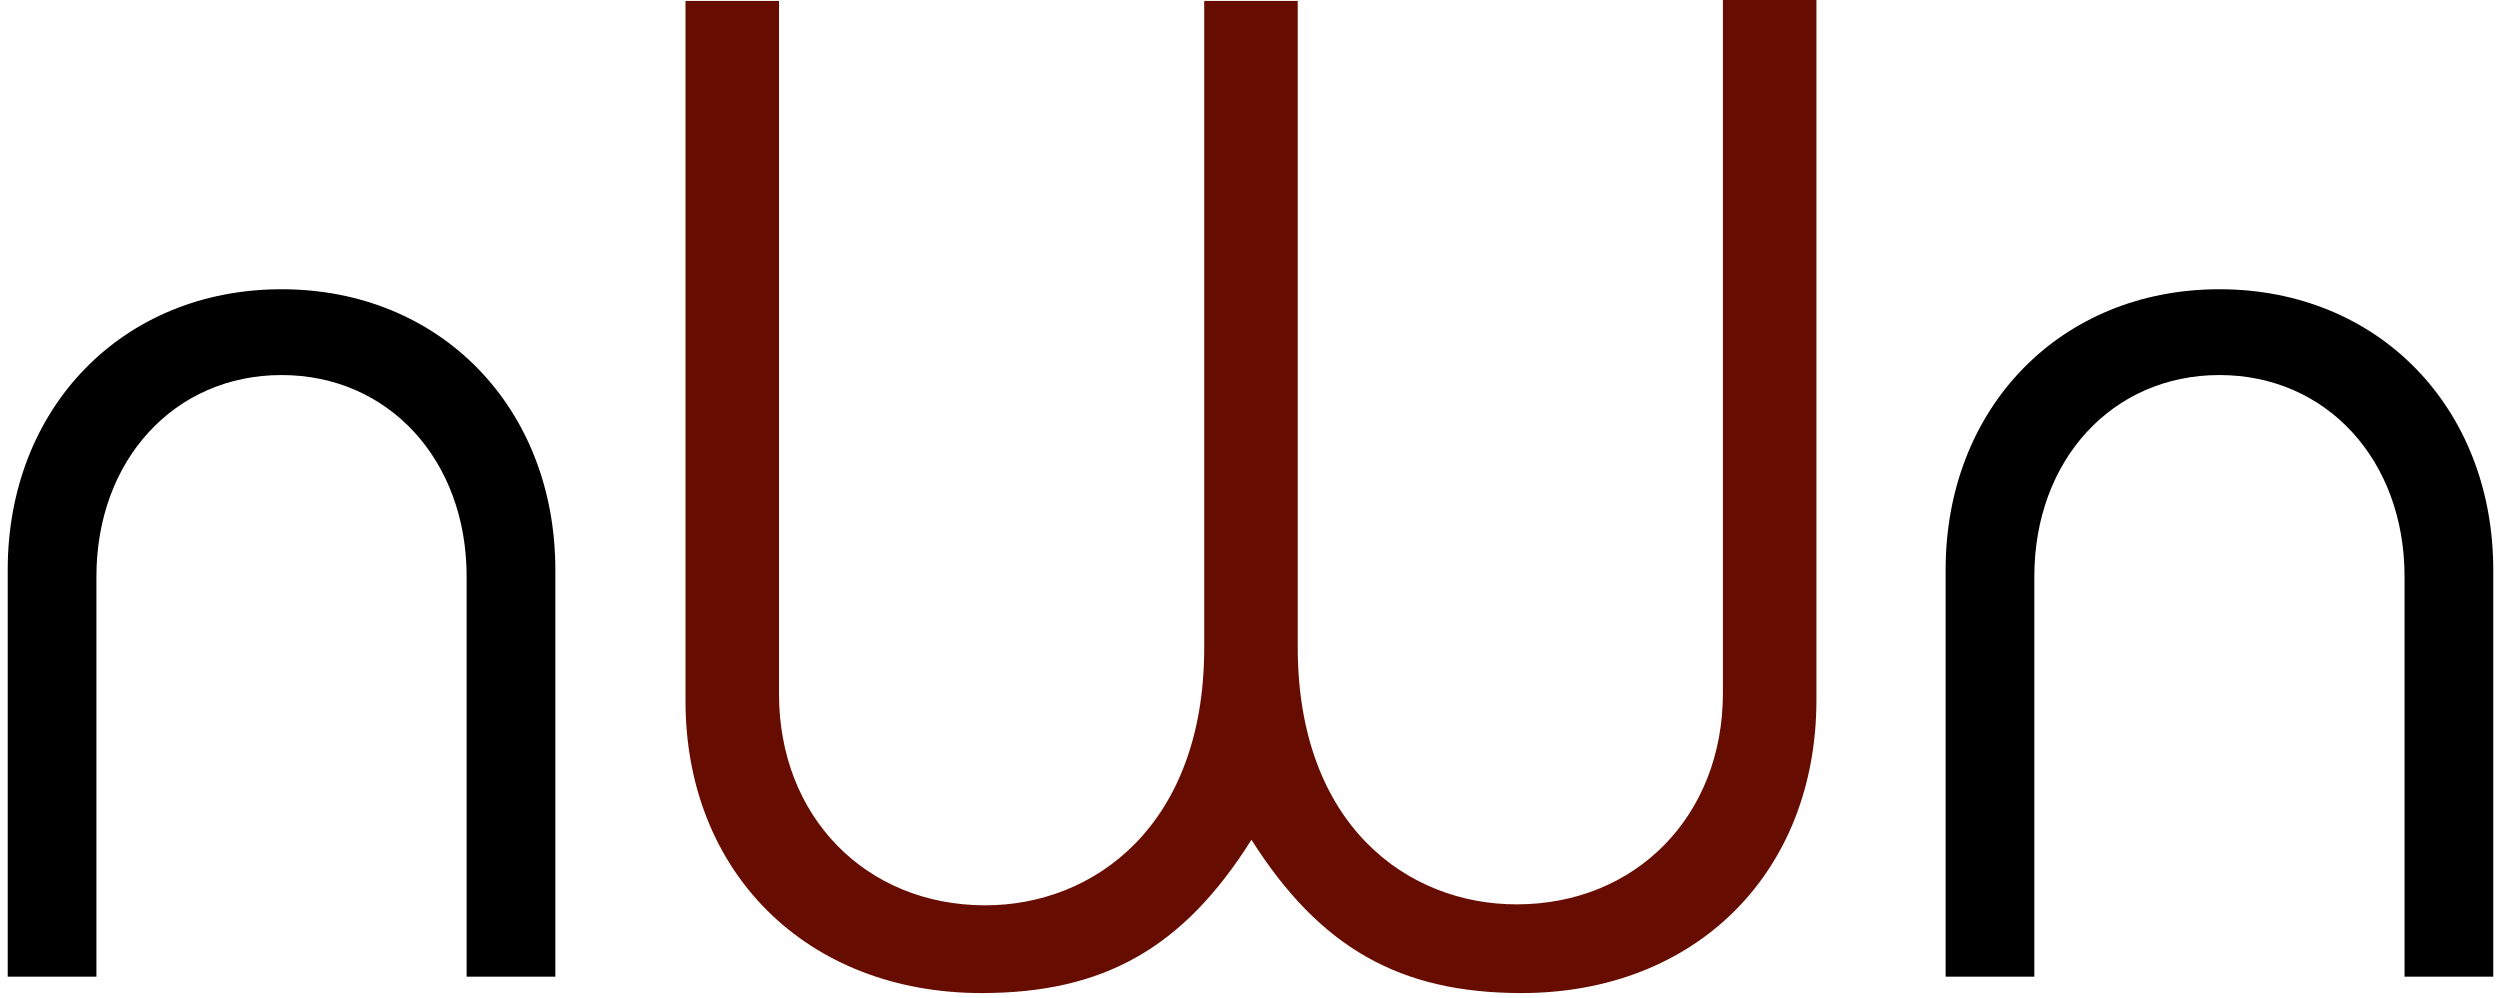
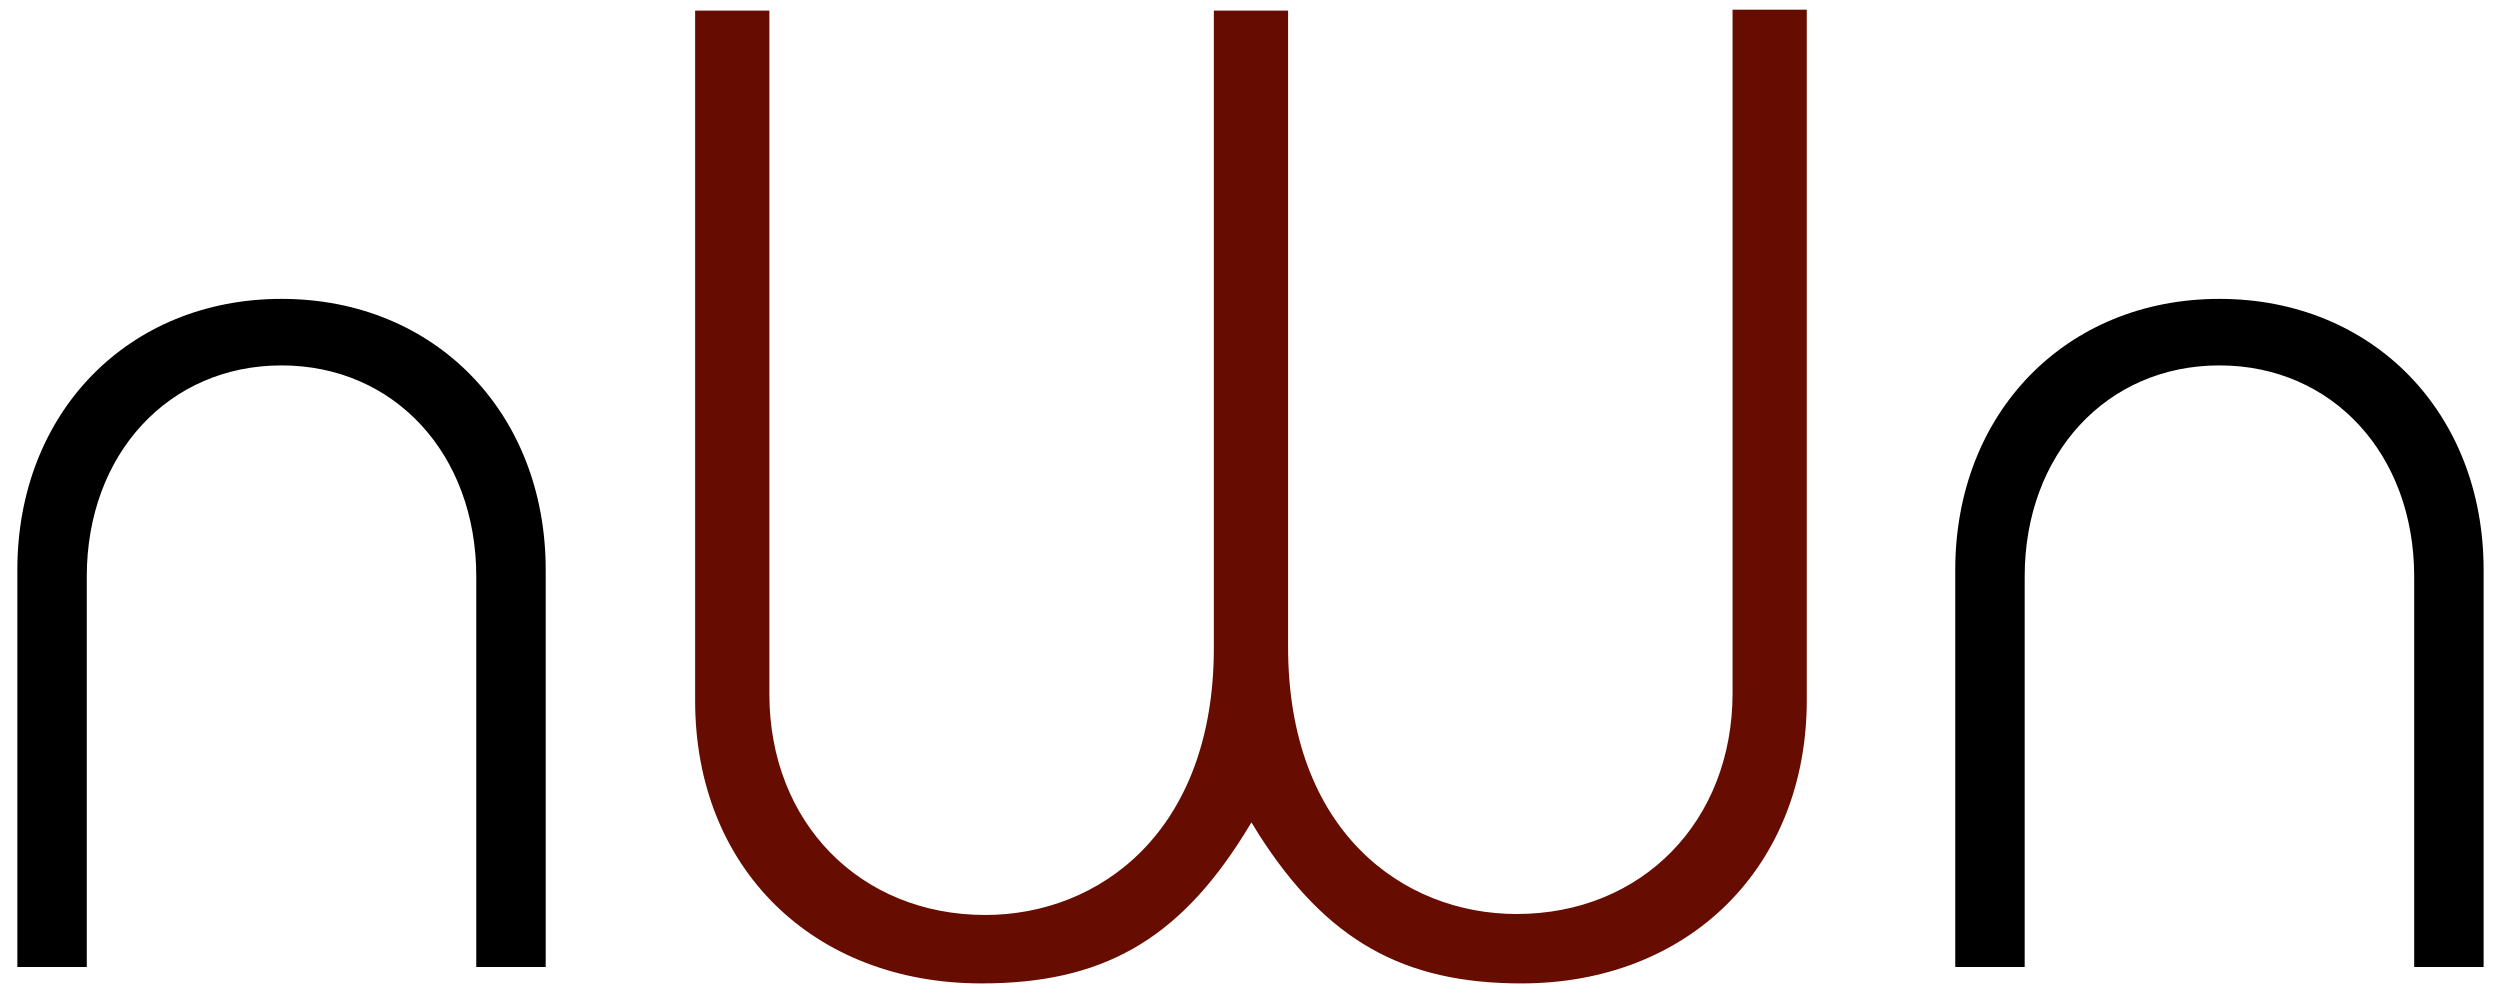
<svg xmlns="http://www.w3.org/2000/svg" version="1.1" id="Layer_1" x="0px" y="0px" viewBox="0 0 259.3 103.5" style="enable-background:new 0 0 259.3 103.5;" xml:space="preserve">
  <style type="text/css">
	.st0{fill:#670C00;}
</style>
  <g>
-     <path d="M48.4,101.3V59.8c0-12.1-8.1-20.9-19.2-20.9S10,47.7,10,59.8v41.5H0.8V59.1C0.8,42.3,12.7,30,29.2,30s28.4,12.3,28.4,29.1   v42.2H48.4z" />
-     <path class="st0" d="M157.8,103c-12.6,0-20.9-4.7-28-15.9c-7.1,11.3-15.4,15.9-28,15.9c-18.1,0-30.7-12.5-30.7-30.3V0.1h9.7V72   c0,12.7,9,21.9,21.4,21.9c11.3,0,22.7-8.3,22.7-26.7V0.1h9.7v67c0,18.5,11.4,26.7,22.7,26.7c12.4,0,21.4-9.2,21.4-21.9V0h9.7v72.6   C188.4,90.5,175.9,103,157.8,103z" />
-     <path d="M249.4,101.3V59.8c0-12.1-8.1-20.9-19.2-20.9S211,47.7,211,59.8v41.5h-9.2V59.1c0-16.8,11.9-29.1,28.4-29.1   s28.4,12.3,28.4,29.1v42.2H249.4z" />
+     <path d="M49.4,100.3V59.8c0-12.7-8.5-21.9-20.2-21.9S9,47.1,9,59.8v40.5H1.8V59.1C1.8,42.8,13.3,31,29.2,31   c15.9,0,27.4,11.8,27.4,28.1v41.2H49.4z" />
+     <path class="st0" d="M157.8,102c-12.3,0-20.2-4.5-27.2-15.4l-0.8-1.3l-0.8,1.3c-6.9,11-14.8,15.4-27.2,15.4   c-17.5,0-29.7-12-29.7-29.3V1.1h7.7V72c0,13.3,9.4,22.9,22.4,22.9c11.8,0,23.7-8.6,23.7-27.7V1.1h7.7v66   c0,19.1,11.9,27.7,23.7,27.7c13,0,22.4-9.6,22.4-22.9V1h7.7v71.6C187.4,89.9,175.2,102,157.8,102z" />
+     <path d="M250.4,100.3V59.8c0-12.7-8.5-21.9-20.2-21.9S210,47.1,210,59.8v40.5h-7.2V59.1c0-16.3,11.5-28.1,27.4-28.1   c15.9,0,27.4,11.8,27.4,28.1v41.2H250.4z" />
  </g>
</svg>
